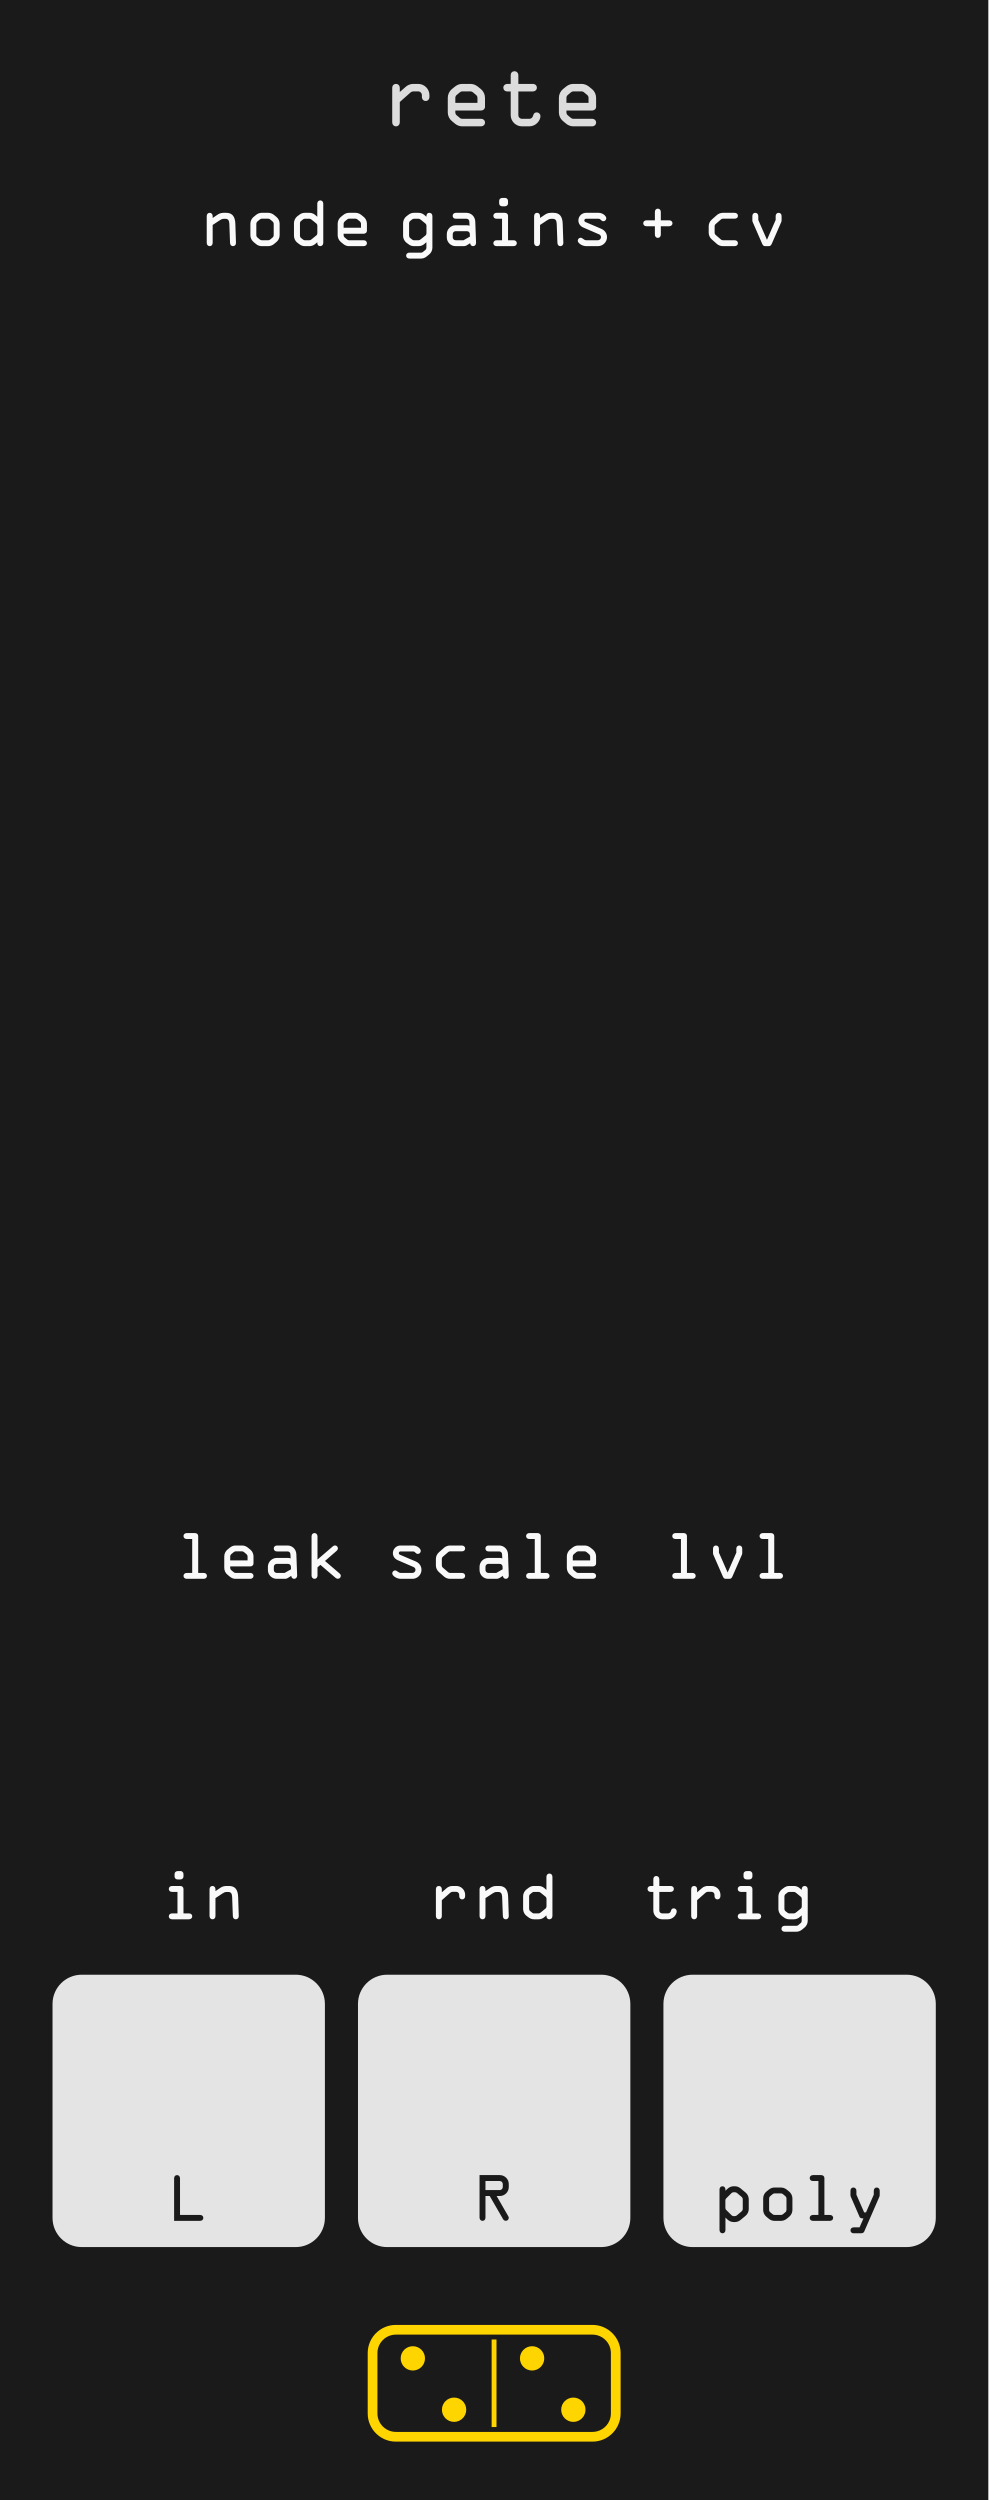
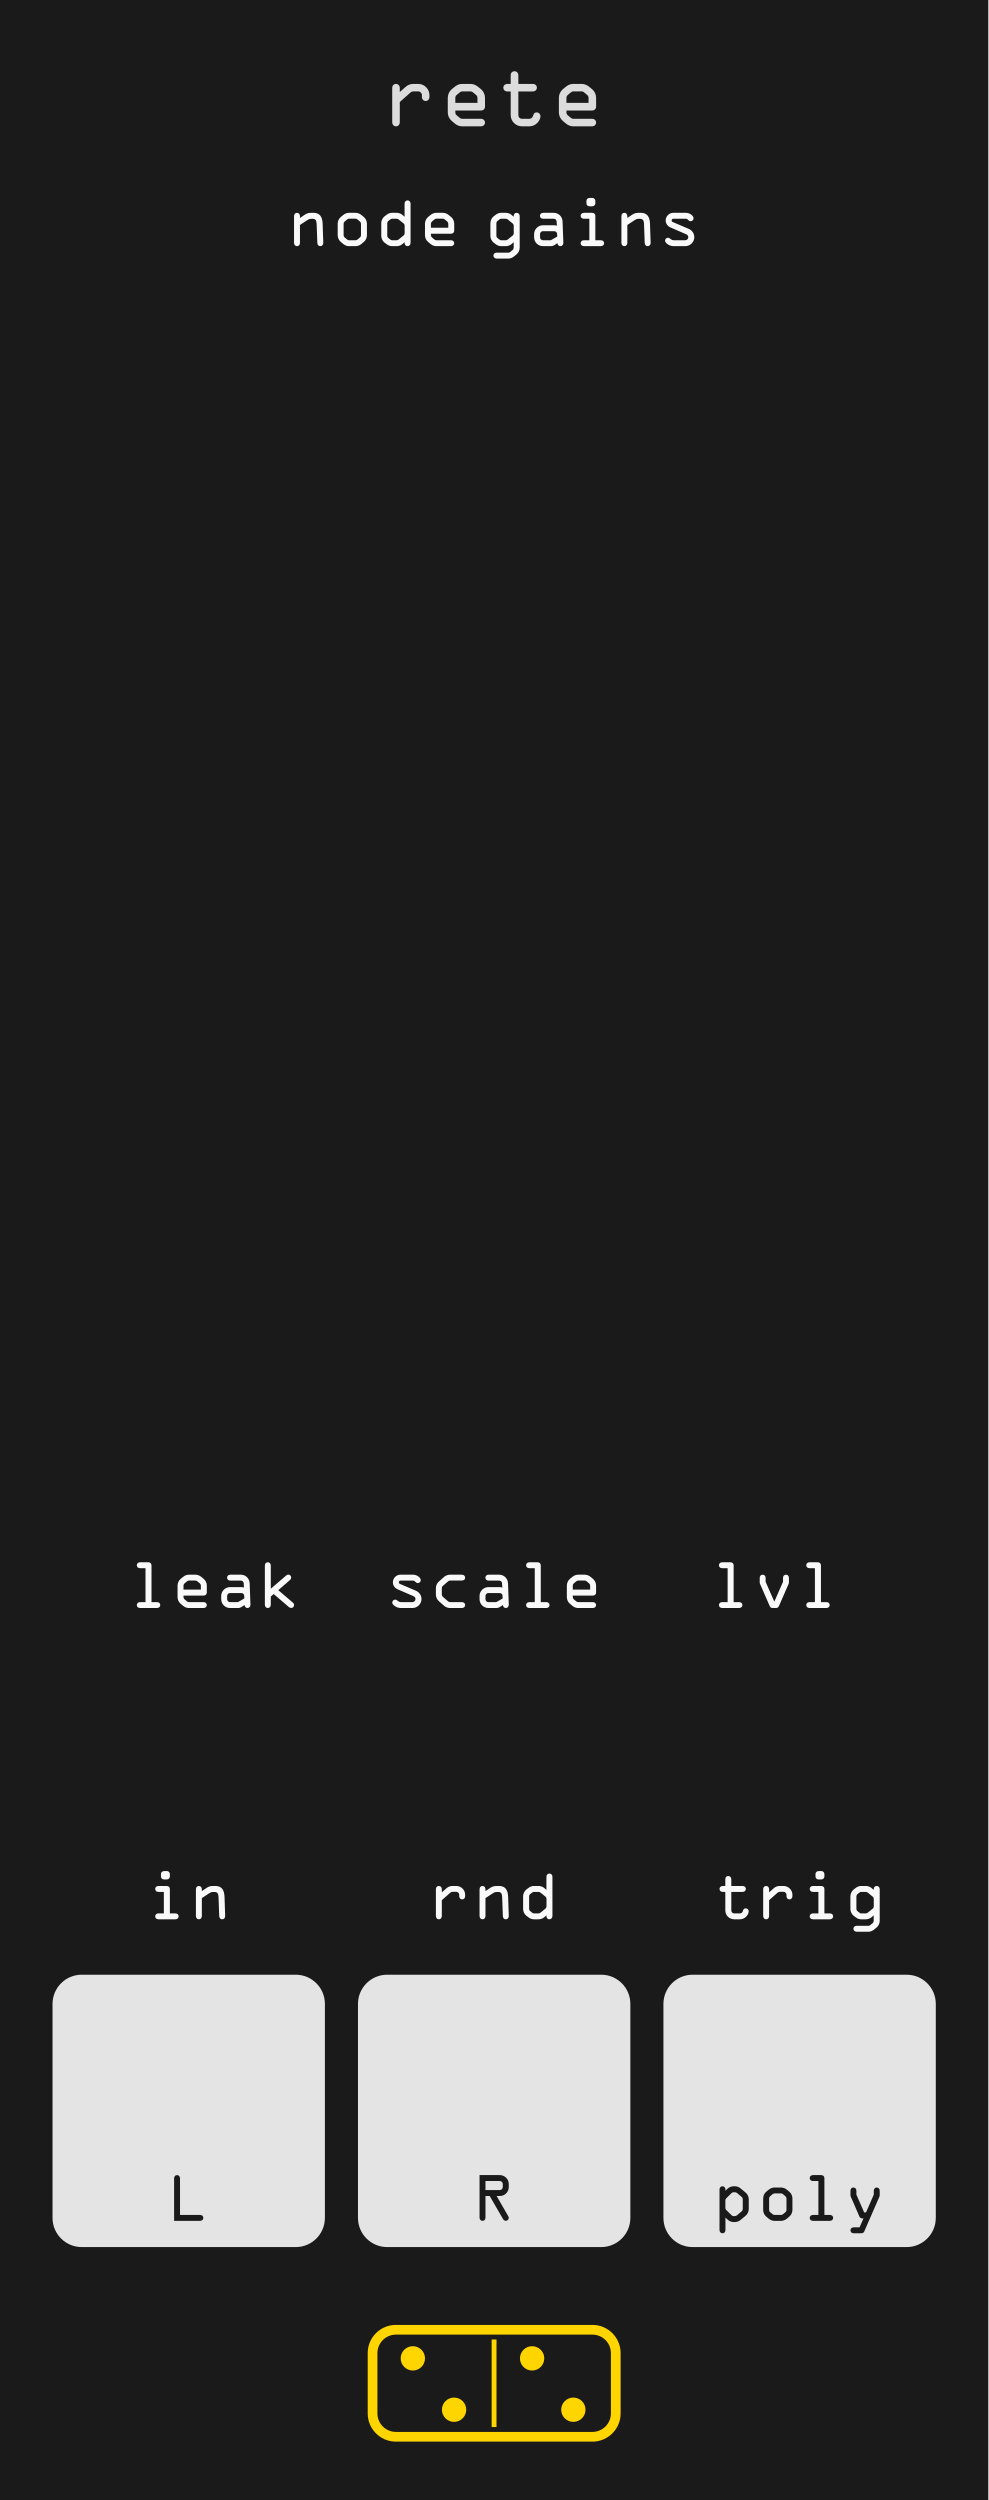
<svg xmlns="http://www.w3.org/2000/svg" width="50.8mm" height="128.5mm" viewBox="0 0 50.8 128.5">
  <rect width="50.8" height="128.5" fill="#1a1a1a" />
  <path d="M20.549 4.526C20.549 4.396 20.465 4.313 20.354 4.313C20.244 4.313 20.16 4.387 20.16 4.526V6.277C20.16 6.406 20.244 6.494 20.354 6.494C20.465 6.494 20.549 6.411 20.549 6.277V5.242L21.103 4.752C21.135 4.72 21.205 4.697 21.242 4.697H21.496C21.597 4.697 21.685 4.784 21.685 4.886V4.974C21.685 5.103 21.768 5.191 21.879 5.191C21.99 5.191 22.073 5.108 22.073 4.974V4.886C22.073 4.577 21.815 4.313 21.496 4.313H21.242C21.112 4.313 20.969 4.364 20.872 4.447L20.549 4.729Z M23.755 4.313C23.626 4.313 23.501 4.359 23.39 4.447L23.224 4.581C23.094 4.687 23.016 4.858 23.016 5.025V5.783C23.016 5.949 23.094 6.115 23.224 6.221L23.39 6.36C23.501 6.448 23.626 6.494 23.755 6.494H24.712C24.841 6.494 24.929 6.411 24.929 6.3C24.929 6.189 24.846 6.106 24.712 6.106H23.76C23.723 6.106 23.686 6.101 23.64 6.064L23.473 5.926C23.432 5.893 23.404 5.838 23.404 5.783V5.681H24.712C24.841 5.681 24.929 5.598 24.929 5.487V5.025C24.929 4.858 24.85 4.687 24.721 4.581L24.554 4.447C24.444 4.359 24.31 4.313 24.185 4.313ZM23.76 4.697H24.185C24.226 4.697 24.268 4.715 24.305 4.743L24.471 4.882C24.513 4.914 24.541 4.974 24.541 5.025V5.288H23.404V5.025C23.404 4.969 23.432 4.914 23.473 4.882L23.64 4.743C23.677 4.715 23.718 4.697 23.76 4.697Z M26.643 3.874C26.643 3.745 26.555 3.662 26.444 3.662C26.333 3.662 26.25 3.736 26.25 3.874V4.313H26.088C25.959 4.313 25.871 4.396 25.871 4.507C25.871 4.618 25.95 4.701 26.088 4.701H26.25V5.917C26.25 6.231 26.509 6.494 26.828 6.494H27.207C27.544 6.494 27.78 6.198 27.78 5.963C27.78 5.87 27.701 5.778 27.59 5.778C27.433 5.778 27.419 5.903 27.391 5.972C27.359 6.06 27.29 6.106 27.211 6.106H26.828C26.721 6.106 26.643 6.023 26.643 5.921V4.701H27.378C27.507 4.701 27.595 4.618 27.595 4.507C27.595 4.396 27.512 4.313 27.378 4.313H26.643Z M29.466 4.313C29.337 4.313 29.212 4.359 29.101 4.447L28.935 4.581C28.805 4.687 28.727 4.858 28.727 5.025V5.783C28.727 5.949 28.805 6.115 28.935 6.221L29.101 6.36C29.212 6.448 29.337 6.494 29.466 6.494H30.422C30.552 6.494 30.64 6.411 30.64 6.3C30.64 6.189 30.556 6.106 30.422 6.106H29.471C29.434 6.106 29.397 6.101 29.35 6.064L29.184 5.926C29.143 5.893 29.115 5.838 29.115 5.783V5.681H30.422C30.552 5.681 30.64 5.598 30.64 5.487V5.025C30.64 4.858 30.561 4.687 30.432 4.581L30.265 4.447C30.154 4.359 30.02 4.313 29.896 4.313ZM29.471 4.697H29.896C29.937 4.697 29.979 4.715 30.016 4.743L30.182 4.882C30.224 4.914 30.251 4.974 30.251 5.025V5.288H29.115V5.025C29.115 4.969 29.143 4.914 29.184 4.882L29.35 4.743C29.387 4.715 29.429 4.697 29.471 4.697Z" fill="#dcdcdc" />
  <rect x="2.70" y="101.50" width="14.0" height="14.0" rx="1.5" fill="#e4e4e4" />
  <rect x="18.40" y="101.50" width="14.0" height="14.0" rx="1.5" fill="#e4e4e4" />
  <rect x="34.10" y="101.50" width="14.0" height="14.0" rx="1.5" fill="#e4e4e4" />
-   <path d="M10.931 11.11C10.931 11.008 10.866 10.939 10.779 10.939C10.692 10.939 10.626 11.001 10.626 11.11V12.482C10.626 12.583 10.692 12.652 10.779 12.652C10.866 12.652 10.931 12.587 10.931 12.482V11.563L11.283 11.331C11.352 11.287 11.41 11.248 11.498 11.248H11.596C11.723 11.248 11.781 11.331 11.788 11.498L11.824 12.482C11.828 12.591 11.89 12.652 11.977 12.652C12.06 12.652 12.129 12.587 12.129 12.489V12.482L12.097 11.509C12.086 11.131 11.94 10.939 11.625 10.939H11.487C11.309 10.939 11.207 11.015 11.109 11.084L10.931 11.204Z M13.451 10.939C13.349 10.939 13.251 10.975 13.164 11.044L13.033 11.15C12.932 11.233 12.87 11.367 12.87 11.498V12.093C12.87 12.224 12.932 12.355 13.033 12.438L13.164 12.547C13.251 12.616 13.349 12.652 13.451 12.652H13.788C13.886 12.652 13.992 12.616 14.079 12.547L14.209 12.438C14.311 12.355 14.373 12.224 14.373 12.093V11.498C14.373 11.367 14.311 11.233 14.209 11.15L14.079 11.044C13.992 10.975 13.886 10.939 13.788 10.939ZM13.454 11.24H13.788C13.821 11.24 13.854 11.255 13.883 11.277L14.013 11.385C14.046 11.411 14.068 11.458 14.068 11.498V12.093C14.068 12.133 14.046 12.181 14.013 12.206L13.883 12.315C13.854 12.337 13.821 12.348 13.788 12.348H13.454C13.422 12.348 13.389 12.337 13.36 12.315L13.229 12.206C13.197 12.181 13.175 12.137 13.175 12.093V11.498C13.175 11.454 13.197 11.411 13.229 11.385L13.36 11.277C13.389 11.255 13.422 11.24 13.454 11.24Z M16.616 10.471C16.616 10.365 16.547 10.3 16.46 10.3C16.373 10.3 16.308 10.369 16.308 10.471V11.142L16.195 11.044C16.115 10.975 16.006 10.939 15.905 10.939H15.669C15.564 10.939 15.469 10.972 15.378 11.044L15.273 11.124C15.179 11.197 15.11 11.342 15.11 11.458V12.119C15.11 12.253 15.175 12.391 15.273 12.467L15.378 12.547C15.469 12.62 15.567 12.652 15.669 12.652H15.905C16.006 12.652 16.115 12.616 16.195 12.547L16.308 12.449V12.482C16.308 12.591 16.373 12.652 16.46 12.652C16.547 12.652 16.616 12.583 16.616 12.482ZM15.669 11.244H15.905C15.945 11.244 15.977 11.258 16.01 11.287L16.268 11.494C16.29 11.513 16.311 11.556 16.311 11.6V11.988C16.311 12.032 16.29 12.075 16.268 12.093L16.01 12.304C15.974 12.333 15.941 12.348 15.905 12.348H15.669C15.618 12.348 15.593 12.326 15.564 12.304L15.462 12.224C15.44 12.206 15.418 12.162 15.418 12.119V11.469C15.418 11.425 15.44 11.385 15.462 11.367L15.564 11.287C15.593 11.266 15.618 11.244 15.669 11.244Z M17.938 10.939C17.836 10.939 17.738 10.975 17.651 11.044L17.52 11.15C17.419 11.233 17.357 11.367 17.357 11.498V12.093C17.357 12.224 17.419 12.355 17.52 12.438L17.651 12.547C17.738 12.616 17.836 12.652 17.938 12.652H18.689C18.791 12.652 18.86 12.587 18.86 12.5C18.86 12.413 18.795 12.348 18.689 12.348H17.941C17.912 12.348 17.883 12.344 17.847 12.315L17.716 12.206C17.684 12.181 17.662 12.137 17.662 12.093V12.014H18.689C18.791 12.014 18.86 11.948 18.86 11.861V11.498C18.86 11.367 18.798 11.233 18.697 11.15L18.566 11.044C18.479 10.975 18.373 10.939 18.275 10.939ZM17.941 11.24H18.275C18.308 11.24 18.341 11.255 18.37 11.277L18.5 11.385C18.533 11.411 18.555 11.458 18.555 11.498V11.705H17.662V11.498C17.662 11.454 17.684 11.411 17.716 11.385L17.847 11.277C17.876 11.255 17.909 11.24 17.941 11.24Z M21.92 11.992C21.92 12.035 21.899 12.079 21.877 12.097L21.619 12.304C21.586 12.333 21.554 12.348 21.514 12.348H21.278C21.227 12.348 21.205 12.329 21.172 12.304L21.071 12.224C21.049 12.206 21.027 12.162 21.027 12.122V11.473C21.027 11.429 21.049 11.385 21.071 11.367L21.172 11.287C21.201 11.262 21.231 11.244 21.278 11.244H21.514C21.546 11.244 21.583 11.258 21.619 11.287L21.877 11.498C21.899 11.516 21.92 11.56 21.92 11.603ZM21.917 11.106V11.142L21.804 11.044C21.724 10.975 21.615 10.939 21.514 10.939H21.278C21.172 10.939 21.078 10.972 20.987 11.044L20.882 11.124C20.791 11.197 20.719 11.335 20.719 11.469V12.133C20.719 12.25 20.788 12.395 20.882 12.467L20.987 12.547C21.078 12.62 21.172 12.652 21.278 12.652H21.514C21.615 12.652 21.724 12.616 21.804 12.547L21.917 12.449V12.732C21.917 12.776 21.899 12.819 21.866 12.845L21.735 12.954C21.699 12.983 21.67 12.986 21.637 12.986H21.045C20.94 12.986 20.875 13.052 20.875 13.139C20.875 13.226 20.944 13.291 21.045 13.291H21.641C21.742 13.291 21.84 13.255 21.928 13.186L22.062 13.077C22.164 12.994 22.225 12.863 22.225 12.732V11.106C22.225 11.004 22.156 10.939 22.069 10.939C21.982 10.939 21.917 11.001 21.917 11.106Z M23.434 10.939C23.333 10.939 23.267 11.004 23.267 11.091C23.267 11.179 23.325 11.244 23.434 11.244H23.975C24.059 11.244 24.12 11.302 24.124 11.389L24.135 11.603C24.091 11.585 24.048 11.578 24 11.578H23.42C23.176 11.578 22.966 11.781 22.966 12.032V12.202C22.966 12.449 23.169 12.652 23.42 12.652H23.852C23.899 12.652 23.957 12.631 23.986 12.613L24.164 12.5C24.178 12.598 24.236 12.652 24.32 12.652C24.4 12.652 24.469 12.583 24.469 12.485V12.478L24.429 11.389C24.418 11.117 24.207 10.939 23.975 10.939ZM23.416 11.883H24C24.08 11.883 24.149 11.945 24.149 12.028L24.153 12.162L23.826 12.348H23.42C23.336 12.348 23.271 12.279 23.271 12.202V12.032C23.271 11.948 23.343 11.883 23.416 11.883Z M25.827 10.173C25.721 10.173 25.656 10.238 25.656 10.325V10.452C25.656 10.54 25.718 10.605 25.827 10.605H25.943C26.044 10.605 26.113 10.54 26.113 10.452V10.325C26.113 10.238 26.037 10.173 25.975 10.173ZM25.529 10.939C25.427 10.939 25.358 11.004 25.358 11.091C25.358 11.179 25.42 11.244 25.529 11.244H25.805V12.348H25.529C25.427 12.348 25.358 12.413 25.358 12.5C25.358 12.587 25.424 12.652 25.529 12.652H26.393C26.495 12.652 26.564 12.587 26.564 12.5C26.564 12.413 26.498 12.348 26.393 12.348H26.113V11.091C26.113 11.004 26.048 10.939 25.943 10.939Z M27.758 11.11C27.758 11.008 27.693 10.939 27.605 10.939C27.518 10.939 27.453 11.001 27.453 11.11V12.482C27.453 12.583 27.518 12.652 27.605 12.652C27.693 12.652 27.758 12.587 27.758 12.482V11.563L28.11 11.331C28.179 11.287 28.237 11.248 28.324 11.248H28.422C28.549 11.248 28.607 11.331 28.615 11.498L28.651 12.482C28.655 12.591 28.716 12.652 28.803 12.652C28.887 12.652 28.956 12.587 28.956 12.489V12.482L28.923 11.509C28.912 11.131 28.767 10.939 28.451 10.939H28.313C28.135 10.939 28.034 11.015 27.936 11.084L27.758 11.204Z M30.121 10.939C29.903 10.939 29.729 11.117 29.729 11.331C29.729 11.487 29.824 11.625 29.972 11.69L30.793 12.046C30.855 12.072 30.891 12.13 30.891 12.191C30.891 12.279 30.815 12.348 30.735 12.348H30.136C30.001 12.348 29.951 12.22 29.845 12.22C29.762 12.22 29.697 12.293 29.697 12.373C29.697 12.489 29.911 12.652 30.136 12.652H30.735C30.982 12.652 31.2 12.449 31.2 12.191C31.2 12.003 31.087 11.839 30.913 11.763L30.089 11.411C30.052 11.396 30.034 11.36 30.034 11.338C30.034 11.277 30.074 11.244 30.121 11.244H30.764C30.884 11.244 30.895 11.371 31.011 11.371C31.091 11.371 31.163 11.306 31.163 11.218C31.163 11.102 30.982 10.939 30.767 10.939Z M33.661 12.057C33.661 12.159 33.726 12.228 33.813 12.228C33.9 12.228 33.966 12.162 33.966 12.057V11.629H34.394C34.496 11.629 34.565 11.563 34.565 11.476C34.565 11.389 34.5 11.324 34.394 11.324H33.966V10.895C33.966 10.794 33.9 10.725 33.813 10.725C33.726 10.725 33.661 10.786 33.661 10.895V11.324H33.233C33.131 11.324 33.062 11.389 33.062 11.476C33.062 11.563 33.124 11.629 33.233 11.629H33.661Z M37.153 10.939C37.048 10.939 36.932 10.983 36.859 11.044L36.587 11.284C36.482 11.378 36.427 11.502 36.427 11.629V11.963C36.427 12.09 36.482 12.213 36.587 12.308L36.859 12.547C36.932 12.609 37.048 12.652 37.153 12.652H37.76C37.861 12.652 37.93 12.587 37.93 12.5C37.93 12.413 37.865 12.348 37.76 12.348H37.153C37.106 12.348 37.081 12.329 37.048 12.304L36.776 12.068C36.75 12.046 36.732 12.003 36.732 11.963V11.625C36.732 11.585 36.75 11.545 36.776 11.523L37.048 11.287C37.081 11.258 37.113 11.24 37.153 11.24H37.76C37.872 11.24 37.93 11.179 37.93 11.091C37.93 11.004 37.861 10.939 37.76 10.939Z M38.976 11.106C38.976 11.004 38.91 10.939 38.823 10.939C38.736 10.939 38.671 10.997 38.671 11.106V11.331C38.671 11.378 38.682 11.4 38.693 11.422L39.172 12.522C39.208 12.602 39.241 12.652 39.328 12.652H39.517C39.6 12.652 39.636 12.602 39.673 12.522L40.152 11.422C40.163 11.4 40.174 11.375 40.174 11.331V11.106C40.174 11.001 40.108 10.939 40.021 10.939C39.934 10.939 39.869 11.004 39.869 11.106V11.306L39.422 12.326L38.976 11.306Z" fill="#f9f9f9" />
-   <path d="M9.603 78.8C9.501 78.8 9.432 78.865 9.432 78.952C9.432 79.04 9.494 79.105 9.603 79.105H9.879V80.848H9.603C9.501 80.848 9.432 80.913 9.432 81.0C9.432 81.087 9.497 81.152 9.603 81.152H10.467C10.568 81.152 10.637 81.087 10.637 81.0C10.637 80.913 10.572 80.848 10.467 80.848H10.187V78.952C10.187 78.865 10.122 78.8 10.017 78.8Z M12.108 79.439C12.006 79.439 11.908 79.475 11.821 79.544L11.69 79.65C11.588 79.733 11.527 79.867 11.527 79.998V80.593C11.527 80.724 11.588 80.855 11.69 80.938L11.821 81.047C11.908 81.116 12.006 81.152 12.108 81.152H12.859C12.961 81.152 13.03 81.087 13.03 81.0C13.03 80.913 12.964 80.848 12.859 80.848H12.111C12.082 80.848 12.053 80.844 12.017 80.815L11.886 80.706C11.853 80.681 11.832 80.637 11.832 80.593V80.514H12.859C12.961 80.514 13.03 80.448 13.03 80.361V79.998C13.03 79.867 12.968 79.733 12.866 79.65L12.736 79.544C12.649 79.475 12.543 79.439 12.445 79.439ZM12.111 79.74H12.445C12.478 79.74 12.511 79.755 12.54 79.777L12.67 79.885C12.703 79.911 12.725 79.958 12.725 79.998V80.205H11.832V79.998C11.832 79.954 11.853 79.911 11.886 79.885L12.017 79.777C12.046 79.755 12.079 79.74 12.111 79.74Z M14.239 79.439C14.137 79.439 14.072 79.504 14.072 79.591C14.072 79.679 14.13 79.744 14.239 79.744H14.78C14.863 79.744 14.925 79.802 14.928 79.889L14.939 80.103C14.896 80.085 14.852 80.078 14.805 80.078H14.224C13.981 80.078 13.77 80.281 13.77 80.532V80.702C13.77 80.949 13.974 81.152 14.224 81.152H14.656C14.703 81.152 14.761 81.131 14.79 81.113L14.968 81.0C14.983 81.098 15.041 81.152 15.124 81.152C15.204 81.152 15.273 81.083 15.273 80.985V80.978L15.233 79.889C15.222 79.617 15.012 79.439 14.78 79.439ZM14.22 80.383H14.805C14.885 80.383 14.954 80.445 14.954 80.528L14.957 80.662L14.631 80.848H14.224C14.141 80.848 14.075 80.779 14.075 80.702V80.532C14.075 80.448 14.148 80.383 14.22 80.383Z M16.319 78.971C16.319 78.869 16.253 78.8 16.166 78.8C16.079 78.8 16.014 78.862 16.014 78.971V80.982C16.014 81.083 16.079 81.152 16.166 81.152C16.253 81.152 16.319 81.087 16.319 80.982V80.561L16.468 80.434L17.252 81.105C17.288 81.134 17.328 81.149 17.368 81.149C17.451 81.149 17.517 81.083 17.517 80.996C17.517 80.949 17.495 80.909 17.451 80.873L16.704 80.234L17.306 79.711C17.346 79.675 17.368 79.631 17.368 79.584C17.368 79.504 17.303 79.435 17.219 79.435C17.176 79.435 17.143 79.453 17.107 79.483L16.319 80.161Z" fill="#f9f9f9" />
-   <path d="M20.586 79.439C20.368 79.439 20.194 79.617 20.194 79.831C20.194 79.987 20.288 80.125 20.437 80.19L21.258 80.546C21.319 80.572 21.356 80.63 21.356 80.691C21.356 80.779 21.28 80.848 21.2 80.848H20.601C20.466 80.848 20.416 80.72 20.31 80.72C20.227 80.72 20.161 80.793 20.161 80.873C20.161 80.989 20.376 81.152 20.601 81.152H21.2C21.447 81.152 21.664 80.949 21.664 80.691C21.664 80.503 21.552 80.339 21.378 80.263L20.553 79.911C20.517 79.896 20.499 79.86 20.499 79.838C20.499 79.777 20.539 79.744 20.586 79.744H21.229C21.349 79.744 21.359 79.871 21.476 79.871C21.555 79.871 21.628 79.806 21.628 79.718C21.628 79.602 21.447 79.439 21.232 79.439Z M23.131 79.439C23.026 79.439 22.91 79.483 22.837 79.544L22.565 79.784C22.459 79.878 22.405 80.002 22.405 80.129V80.463C22.405 80.59 22.459 80.713 22.565 80.808L22.837 81.047C22.91 81.109 23.026 81.152 23.131 81.152H23.737C23.839 81.152 23.908 81.087 23.908 81.0C23.908 80.913 23.843 80.848 23.737 80.848H23.131C23.084 80.848 23.058 80.829 23.026 80.804L22.753 80.568C22.728 80.546 22.71 80.503 22.71 80.463V80.125C22.71 80.085 22.728 80.045 22.753 80.023L23.026 79.787C23.058 79.758 23.091 79.74 23.131 79.74H23.737C23.85 79.74 23.908 79.679 23.908 79.591C23.908 79.504 23.839 79.439 23.737 79.439Z M25.117 79.439C25.015 79.439 24.95 79.504 24.95 79.591C24.95 79.679 25.008 79.744 25.117 79.744H25.658C25.741 79.744 25.803 79.802 25.807 79.889L25.817 80.103C25.774 80.085 25.73 80.078 25.683 80.078H25.102C24.859 80.078 24.649 80.281 24.649 80.532V80.702C24.649 80.949 24.852 81.152 25.102 81.152H25.534C25.582 81.152 25.64 81.131 25.669 81.113L25.847 81.0C25.861 81.098 25.919 81.152 26.003 81.152C26.083 81.152 26.151 81.083 26.151 80.985V80.978L26.112 79.889C26.101 79.617 25.89 79.439 25.658 79.439ZM25.099 80.383H25.683C25.763 80.383 25.832 80.445 25.832 80.528L25.836 80.662L25.509 80.848H25.102C25.019 80.848 24.953 80.779 24.953 80.702V80.532C24.953 80.448 25.026 80.383 25.099 80.383Z M27.212 78.8C27.11 78.8 27.041 78.865 27.041 78.952C27.041 79.04 27.103 79.105 27.212 79.105H27.487V80.848H27.212C27.11 80.848 27.041 80.913 27.041 81.0C27.041 81.087 27.106 81.152 27.212 81.152H28.076C28.177 81.152 28.246 81.087 28.246 81.0C28.246 80.913 28.181 80.848 28.076 80.848H27.796V78.952C27.796 78.865 27.731 78.8 27.625 78.8Z M29.717 79.439C29.615 79.439 29.517 79.475 29.43 79.544L29.299 79.65C29.197 79.733 29.136 79.867 29.136 79.998V80.593C29.136 80.724 29.197 80.855 29.299 80.938L29.43 81.047C29.517 81.116 29.615 81.152 29.717 81.152H30.468C30.57 81.152 30.639 81.087 30.639 81.0C30.639 80.913 30.573 80.848 30.468 80.848H29.72C29.691 80.848 29.662 80.844 29.626 80.815L29.495 80.706C29.462 80.681 29.441 80.637 29.441 80.593V80.514H30.468C30.57 80.514 30.639 80.448 30.639 80.361V79.998C30.639 79.867 30.577 79.733 30.475 79.65L30.345 79.544C30.257 79.475 30.152 79.439 30.054 79.439ZM29.72 79.74H30.054C30.087 79.74 30.119 79.755 30.149 79.777L30.279 79.885C30.312 79.911 30.334 79.958 30.334 79.998V80.205H29.441V79.998C29.441 79.954 29.462 79.911 29.495 79.885L29.626 79.777C29.655 79.755 29.687 79.74 29.72 79.74Z" fill="#f9f9f9" />
-   <path d="M34.724 78.8C34.623 78.8 34.554 78.865 34.554 78.952C34.554 79.04 34.616 79.105 34.724 79.105H35V80.848H34.724C34.623 80.848 34.554 80.913 34.554 81.0C34.554 81.087 34.619 81.152 34.724 81.152H35.588C35.69 81.152 35.759 81.087 35.759 81.0C35.759 80.913 35.694 80.848 35.588 80.848H35.309V78.952C35.309 78.865 35.244 78.8 35.138 78.8Z M36.953 79.606C36.953 79.504 36.888 79.439 36.801 79.439C36.714 79.439 36.649 79.497 36.649 79.606V79.831C36.649 79.878 36.659 79.9 36.67 79.922L37.15 81.022C37.186 81.102 37.218 81.152 37.306 81.152H37.494C37.578 81.152 37.614 81.102 37.65 81.022L38.13 79.922C38.141 79.9 38.151 79.875 38.151 79.831V79.606C38.151 79.501 38.086 79.439 37.999 79.439C37.912 79.439 37.847 79.504 37.847 79.606V79.806L37.4 80.826L36.953 79.806Z M39.212 78.8C39.11 78.8 39.041 78.865 39.041 78.952C39.041 79.04 39.103 79.105 39.212 79.105H39.487V80.848H39.212C39.11 80.848 39.041 80.913 39.041 81.0C39.041 81.087 39.106 81.152 39.212 81.152H40.076C40.177 81.152 40.246 81.087 40.246 81.0C40.246 80.913 40.181 80.848 40.076 80.848H39.796V78.952C39.796 78.865 39.731 78.8 39.625 78.8Z" fill="#f9f9f9" />
-   <path d="M9.144 96.173C9.039 96.173 8.973 96.238 8.973 96.325V96.452C8.973 96.54 9.035 96.605 9.144 96.605H9.26C9.362 96.605 9.431 96.54 9.431 96.452V96.325C9.431 96.238 9.354 96.173 9.293 96.173ZM8.846 96.939C8.745 96.939 8.676 97.004 8.676 97.091C8.676 97.179 8.737 97.244 8.846 97.244H9.122V98.348H8.846C8.745 98.348 8.676 98.413 8.676 98.5C8.676 98.587 8.741 98.652 8.846 98.652H9.71C9.812 98.652 9.881 98.587 9.881 98.5C9.881 98.413 9.816 98.348 9.71 98.348H9.431V97.091C9.431 97.004 9.365 96.939 9.26 96.939Z M11.075 97.11C11.075 97.008 11.01 96.939 10.923 96.939C10.836 96.939 10.77 97.001 10.77 97.11V98.482C10.77 98.583 10.836 98.652 10.923 98.652C11.01 98.652 11.075 98.587 11.075 98.482V97.563L11.427 97.331C11.496 97.287 11.554 97.248 11.642 97.248H11.74C11.867 97.248 11.925 97.331 11.932 97.498L11.968 98.482C11.972 98.591 12.034 98.652 12.121 98.652C12.204 98.652 12.273 98.587 12.273 98.489V98.482L12.241 97.509C12.23 97.131 12.084 96.939 11.769 96.939H11.631C11.453 96.939 11.351 97.015 11.253 97.084L11.075 97.204Z" fill="#f9f9f9" />
+   <path d="M15.418 11.11C15.418 11.008 15.353 10.939 15.266 10.939C15.179 10.939 15.113 11.001 15.113 11.11V12.482C15.113 12.583 15.179 12.652 15.266 12.652C15.353 12.652 15.418 12.587 15.418 12.482V11.563L15.77 11.331C15.839 11.287 15.898 11.248 15.985 11.248H16.083C16.21 11.248 16.268 11.331 16.275 11.498L16.311 12.482C16.315 12.591 16.377 12.652 16.464 12.652C16.547 12.652 16.616 12.587 16.616 12.489V12.482L16.584 11.509C16.573 11.131 16.428 10.939 16.112 10.939H15.974C15.796 10.939 15.694 11.015 15.596 11.084L15.418 11.204Z M17.938 10.939C17.836 10.939 17.738 10.975 17.651 11.044L17.52 11.15C17.419 11.233 17.357 11.367 17.357 11.498V12.093C17.357 12.224 17.419 12.355 17.52 12.438L17.651 12.547C17.738 12.616 17.836 12.652 17.938 12.652H18.275C18.373 12.652 18.479 12.616 18.566 12.547L18.697 12.438C18.798 12.355 18.86 12.224 18.86 12.093V11.498C18.86 11.367 18.798 11.233 18.697 11.15L18.566 11.044C18.479 10.975 18.373 10.939 18.275 10.939ZM17.941 11.24H18.275C18.308 11.24 18.341 11.255 18.37 11.277L18.5 11.385C18.533 11.411 18.555 11.458 18.555 11.498V12.093C18.555 12.133 18.533 12.181 18.5 12.206L18.37 12.315C18.341 12.337 18.308 12.348 18.275 12.348H17.941C17.909 12.348 17.876 12.337 17.847 12.315L17.716 12.206C17.684 12.181 17.662 12.137 17.662 12.093V11.498C17.662 11.454 17.684 11.411 17.716 11.385L17.847 11.277C17.876 11.255 17.909 11.24 17.941 11.24Z M21.103 10.471C21.103 10.365 21.034 10.3 20.947 10.3C20.86 10.3 20.795 10.369 20.795 10.471V11.142L20.682 11.044C20.602 10.975 20.494 10.939 20.392 10.939H20.156C20.051 10.939 19.956 10.972 19.866 11.044L19.76 11.124C19.666 11.197 19.597 11.342 19.597 11.458V12.119C19.597 12.253 19.662 12.391 19.76 12.467L19.866 12.547C19.956 12.62 20.054 12.652 20.156 12.652H20.392C20.494 12.652 20.602 12.616 20.682 12.547L20.795 12.449V12.482C20.795 12.591 20.86 12.652 20.947 12.652C21.034 12.652 21.103 12.583 21.103 12.482ZM20.156 11.244H20.392C20.432 11.244 20.465 11.258 20.497 11.287L20.755 11.494C20.777 11.513 20.799 11.556 20.799 11.6V11.988C20.799 12.032 20.777 12.075 20.755 12.093L20.497 12.304C20.461 12.333 20.428 12.348 20.392 12.348H20.156C20.105 12.348 20.08 12.326 20.051 12.304L19.949 12.224C19.927 12.206 19.905 12.162 19.905 12.119V11.469C19.905 11.425 19.927 11.385 19.949 11.367L20.051 11.287C20.08 11.266 20.105 11.244 20.156 11.244Z M22.425 10.939C22.323 10.939 22.225 10.975 22.138 11.044L22.007 11.15C21.906 11.233 21.844 11.367 21.844 11.498V12.093C21.844 12.224 21.906 12.355 22.007 12.438L22.138 12.547C22.225 12.616 22.323 12.652 22.425 12.652H23.176C23.278 12.652 23.347 12.587 23.347 12.5C23.347 12.413 23.282 12.348 23.176 12.348H22.429C22.4 12.348 22.37 12.344 22.334 12.315L22.203 12.206C22.171 12.181 22.149 12.137 22.149 12.093V12.014H23.176C23.278 12.014 23.347 11.948 23.347 11.861V11.498C23.347 11.367 23.285 11.233 23.184 11.15L23.053 11.044C22.966 10.975 22.861 10.939 22.763 10.939ZM22.429 11.24H22.763C22.795 11.24 22.828 11.255 22.857 11.277L22.988 11.385C23.02 11.411 23.042 11.458 23.042 11.498V11.705H22.149V11.498C22.149 11.454 22.171 11.411 22.203 11.385L22.334 11.277C22.363 11.255 22.396 11.24 22.429 11.24Z M26.407 11.992C26.407 12.035 26.386 12.079 26.364 12.097L26.106 12.304C26.073 12.333 26.041 12.348 26.001 12.348H25.765C25.714 12.348 25.692 12.329 25.66 12.304L25.558 12.224C25.536 12.206 25.514 12.162 25.514 12.122V11.473C25.514 11.429 25.536 11.385 25.558 11.367L25.66 11.287C25.689 11.262 25.718 11.244 25.765 11.244H26.001C26.033 11.244 26.07 11.258 26.106 11.287L26.364 11.498C26.386 11.516 26.407 11.56 26.407 11.603ZM26.404 11.106V11.142L26.291 11.044C26.211 10.975 26.102 10.939 26.001 10.939H25.765C25.66 10.939 25.565 10.972 25.474 11.044L25.369 11.124C25.278 11.197 25.206 11.335 25.206 11.469V12.133C25.206 12.25 25.275 12.395 25.369 12.467L25.474 12.547C25.565 12.62 25.66 12.652 25.765 12.652H26.001C26.102 12.652 26.211 12.616 26.291 12.547L26.404 12.449V12.732C26.404 12.776 26.386 12.819 26.353 12.845L26.222 12.954C26.186 12.983 26.157 12.986 26.124 12.986H25.533C25.427 12.986 25.362 13.052 25.362 13.139C25.362 13.226 25.431 13.291 25.533 13.291H26.128C26.23 13.291 26.328 13.255 26.415 13.186L26.549 13.077C26.651 12.994 26.712 12.863 26.712 12.732V11.106C26.712 11.004 26.643 10.939 26.556 10.939C26.469 10.939 26.404 11.001 26.404 11.106Z M27.921 10.939C27.82 10.939 27.754 11.004 27.754 11.091C27.754 11.179 27.812 11.244 27.921 11.244H28.462C28.546 11.244 28.607 11.302 28.611 11.389L28.622 11.603C28.578 11.585 28.535 11.578 28.488 11.578H27.907C27.664 11.578 27.453 11.781 27.453 12.032V12.202C27.453 12.449 27.656 12.652 27.907 12.652H28.339C28.386 12.652 28.444 12.631 28.473 12.613L28.651 12.5C28.666 12.598 28.724 12.652 28.807 12.652C28.887 12.652 28.956 12.583 28.956 12.485V12.478L28.916 11.389C28.905 11.117 28.695 10.939 28.462 10.939ZM27.903 11.883H28.488C28.567 11.883 28.636 11.945 28.636 12.028L28.64 12.162L28.313 12.348H27.907C27.823 12.348 27.758 12.279 27.758 12.202V12.032C27.758 11.948 27.831 11.883 27.903 11.883Z M30.314 10.173C30.208 10.173 30.143 10.238 30.143 10.325V10.452C30.143 10.54 30.205 10.605 30.314 10.605H30.43C30.532 10.605 30.6 10.54 30.6 10.452V10.325C30.6 10.238 30.524 10.173 30.463 10.173ZM30.016 10.939C29.914 10.939 29.845 11.004 29.845 11.091C29.845 11.179 29.907 11.244 30.016 11.244H30.292V12.348H30.016C29.914 12.348 29.845 12.413 29.845 12.5C29.845 12.587 29.911 12.652 30.016 12.652H30.88C30.982 12.652 31.051 12.587 31.051 12.5C31.051 12.413 30.985 12.348 30.88 12.348H30.6V11.091C30.6 11.004 30.535 10.939 30.43 10.939Z M32.245 11.11C32.245 11.008 32.18 10.939 32.093 10.939C32.005 10.939 31.94 11.001 31.94 11.11V12.482C31.94 12.583 32.005 12.652 32.093 12.652C32.18 12.652 32.245 12.587 32.245 12.482V11.563L32.597 11.331C32.666 11.287 32.724 11.248 32.811 11.248H32.909C33.036 11.248 33.095 11.331 33.102 11.498L33.138 12.482C33.142 12.591 33.203 12.652 33.291 12.652C33.374 12.652 33.443 12.587 33.443 12.489V12.482L33.41 11.509C33.4 11.131 33.254 10.939 32.938 10.939H32.8C32.623 10.939 32.521 11.015 32.423 11.084L32.245 11.204Z M34.608 10.939C34.391 10.939 34.216 11.117 34.216 11.331C34.216 11.487 34.311 11.625 34.46 11.69L35.28 12.046C35.342 12.072 35.378 12.13 35.378 12.191C35.378 12.279 35.302 12.348 35.222 12.348H34.623C34.489 12.348 34.438 12.22 34.333 12.22C34.249 12.22 34.184 12.293 34.184 12.373C34.184 12.489 34.398 12.652 34.623 12.652H35.222C35.469 12.652 35.687 12.449 35.687 12.191C35.687 12.003 35.574 11.839 35.4 11.763L34.576 11.411C34.539 11.396 34.521 11.36 34.521 11.338C34.521 11.277 34.561 11.244 34.608 11.244H35.251C35.371 11.244 35.382 11.371 35.498 11.371C35.578 11.371 35.65 11.306 35.65 11.218C35.65 11.102 35.469 10.939 35.255 10.939Z" fill="#f9f9f9" />
+   <path d="M7.203 80.3C7.101 80.3 7.032 80.365 7.032 80.452C7.032 80.54 7.094 80.605 7.203 80.605H7.479V82.348H7.203C7.101 82.348 7.032 82.413 7.032 82.5C7.032 82.587 7.097 82.652 7.203 82.652H8.067C8.168 82.652 8.237 82.587 8.237 82.5C8.237 82.413 8.172 82.348 8.067 82.348H7.787V80.452C7.787 80.365 7.722 80.3 7.617 80.3Z M9.708 80.939C9.606 80.939 9.508 80.975 9.421 81.044L9.29 81.15C9.188 81.233 9.127 81.367 9.127 81.498V82.093C9.127 82.224 9.188 82.355 9.29 82.438L9.421 82.547C9.508 82.616 9.606 82.652 9.708 82.652H10.459C10.561 82.652 10.63 82.587 10.63 82.5C10.63 82.413 10.564 82.348 10.459 82.348H9.711C9.682 82.348 9.653 82.344 9.617 82.315L9.486 82.206C9.453 82.181 9.432 82.137 9.432 82.093V82.014H10.459C10.561 82.014 10.63 81.948 10.63 81.861V81.498C10.63 81.367 10.568 81.233 10.466 81.15L10.336 81.044C10.249 80.975 10.143 80.939 10.045 80.939ZM9.711 81.24H10.045C10.078 81.24 10.111 81.255 10.14 81.277L10.27 81.385C10.303 81.411 10.325 81.458 10.325 81.498V81.705H9.432V81.498C9.432 81.454 9.453 81.411 9.486 81.385L9.617 81.277C9.646 81.255 9.679 81.24 9.711 81.24Z M11.839 80.939C11.737 80.939 11.672 81.004 11.672 81.091C11.672 81.179 11.73 81.244 11.839 81.244H12.38C12.463 81.244 12.525 81.302 12.528 81.389L12.539 81.603C12.496 81.585 12.452 81.578 12.405 81.578H11.824C11.581 81.578 11.37 81.781 11.37 82.032V82.202C11.37 82.449 11.574 82.652 11.824 82.652H12.256C12.303 82.652 12.361 82.631 12.39 82.613L12.568 82.5C12.583 82.598 12.641 82.652 12.724 82.652C12.804 82.652 12.873 82.583 12.873 82.485V82.478L12.833 81.389C12.822 81.117 12.612 80.939 12.38 80.939ZM11.82 81.883H12.405C12.485 81.883 12.554 81.945 12.554 82.028L12.557 82.162L12.231 82.348H11.824C11.741 82.348 11.675 82.279 11.675 82.202V82.032C11.675 81.948 11.748 81.883 11.82 81.883Z M13.919 80.471C13.919 80.369 13.853 80.3 13.766 80.3C13.679 80.3 13.614 80.362 13.614 80.471V82.482C13.614 82.583 13.679 82.652 13.766 82.652C13.853 82.652 13.919 82.587 13.919 82.482V82.061L14.068 81.934L14.852 82.605C14.888 82.634 14.928 82.649 14.968 82.649C15.051 82.649 15.117 82.583 15.117 82.496C15.117 82.449 15.095 82.409 15.051 82.373L14.304 81.734L14.906 81.211C14.946 81.175 14.968 81.131 14.968 81.084C14.968 81.004 14.903 80.935 14.819 80.935C14.776 80.935 14.743 80.953 14.707 80.983L13.919 81.661Z" fill="#f9f9f9" />
+   <path d="M20.586 80.939C20.368 80.939 20.194 81.117 20.194 81.331C20.194 81.487 20.288 81.625 20.437 81.69L21.258 82.046C21.319 82.072 21.356 82.13 21.356 82.191C21.356 82.279 21.28 82.348 21.2 82.348H20.601C20.466 82.348 20.416 82.22 20.31 82.22C20.227 82.22 20.161 82.293 20.161 82.373C20.161 82.489 20.376 82.652 20.601 82.652H21.2C21.447 82.652 21.664 82.449 21.664 82.191C21.664 82.003 21.552 81.839 21.378 81.763L20.553 81.411C20.517 81.396 20.499 81.36 20.499 81.338C20.499 81.277 20.539 81.244 20.586 81.244H21.229C21.349 81.244 21.359 81.371 21.476 81.371C21.555 81.371 21.628 81.306 21.628 81.218C21.628 81.102 21.447 80.939 21.232 80.939Z M23.131 80.939C23.026 80.939 22.91 80.983 22.837 81.044L22.565 81.284C22.459 81.378 22.405 81.502 22.405 81.629V81.963C22.405 82.09 22.459 82.213 22.565 82.308L22.837 82.547C22.91 82.609 23.026 82.652 23.131 82.652H23.737C23.839 82.652 23.908 82.587 23.908 82.5C23.908 82.413 23.843 82.348 23.737 82.348H23.131C23.084 82.348 23.058 82.329 23.026 82.304L22.753 82.068C22.728 82.046 22.71 82.003 22.71 81.963V81.625C22.71 81.585 22.728 81.545 22.753 81.523L23.026 81.287C23.058 81.258 23.091 81.24 23.131 81.24H23.737C23.85 81.24 23.908 81.179 23.908 81.091C23.908 81.004 23.839 80.939 23.737 80.939Z M25.117 80.939C25.015 80.939 24.95 81.004 24.95 81.091C24.95 81.179 25.008 81.244 25.117 81.244H25.658C25.741 81.244 25.803 81.302 25.807 81.389L25.817 81.603C25.774 81.585 25.73 81.578 25.683 81.578H25.102C24.859 81.578 24.649 81.781 24.649 82.032V82.202C24.649 82.449 24.852 82.652 25.102 82.652H25.534C25.582 82.652 25.64 82.631 25.669 82.613L25.847 82.5C25.861 82.598 25.919 82.652 26.003 82.652C26.083 82.652 26.151 82.583 26.151 82.485V82.478L26.112 81.389C26.101 81.117 25.89 80.939 25.658 80.939ZM25.099 81.883H25.683C25.763 81.883 25.832 81.945 25.832 82.028L25.836 82.162L25.509 82.348H25.102C25.019 82.348 24.953 82.279 24.953 82.202V82.032C24.953 81.948 25.026 81.883 25.099 81.883Z M27.212 80.3C27.11 80.3 27.041 80.365 27.041 80.452C27.041 80.54 27.103 80.605 27.212 80.605H27.487V82.348H27.212C27.11 82.348 27.041 82.413 27.041 82.5C27.041 82.587 27.106 82.652 27.212 82.652H28.076C28.177 82.652 28.246 82.587 28.246 82.5C28.246 82.413 28.181 82.348 28.076 82.348H27.796V80.452C27.796 80.365 27.731 80.3 27.625 80.3Z M29.717 80.939C29.615 80.939 29.517 80.975 29.43 81.044L29.299 81.15C29.197 81.233 29.136 81.367 29.136 81.498V82.093C29.136 82.224 29.197 82.355 29.299 82.438L29.43 82.547C29.517 82.616 29.615 82.652 29.717 82.652H30.468C30.57 82.652 30.639 82.587 30.639 82.5C30.639 82.413 30.573 82.348 30.468 82.348H29.72C29.691 82.348 29.662 82.344 29.626 82.315L29.495 82.206C29.462 82.181 29.441 82.137 29.441 82.093V82.014H30.468C30.57 82.014 30.639 81.948 30.639 81.861V81.498C30.639 81.367 30.577 81.233 30.475 81.15L30.345 81.044C30.257 80.975 30.152 80.939 30.054 80.939ZM29.72 81.24H30.054C30.087 81.24 30.119 81.255 30.149 81.277L30.279 81.385C30.312 81.411 30.334 81.458 30.334 81.498V81.705H29.441V81.498C29.441 81.454 29.462 81.411 29.495 81.385L29.626 81.277C29.655 81.255 29.687 81.24 29.72 81.24Z" fill="#f9f9f9" />
+   <path d="M37.124 80.3C37.023 80.3 36.954 80.365 36.954 80.452C36.954 80.54 37.016 80.605 37.124 80.605H37.4V82.348H37.124C37.023 82.348 36.954 82.413 36.954 82.5C36.954 82.587 37.019 82.652 37.124 82.652H37.988C38.09 82.652 38.159 82.587 38.159 82.5C38.159 82.413 38.094 82.348 37.988 82.348H37.709V80.452C37.709 80.365 37.644 80.3 37.538 80.3Z M39.353 81.106C39.353 81.004 39.288 80.939 39.201 80.939C39.114 80.939 39.049 80.997 39.049 81.106V81.331C39.049 81.378 39.059 81.4 39.07 81.422L39.55 82.522C39.586 82.602 39.618 82.652 39.706 82.652H39.894C39.978 82.652 40.014 82.602 40.05 82.522L40.53 81.422C40.541 81.4 40.551 81.375 40.551 81.331V81.106C40.551 81.001 40.486 80.939 40.399 80.939C40.312 80.939 40.247 81.004 40.247 81.106V81.306L39.8 82.326L39.353 81.306Z M41.612 80.3C41.51 80.3 41.441 80.365 41.441 80.452C41.441 80.54 41.503 80.605 41.612 80.605H41.887V82.348H41.612C41.51 82.348 41.441 82.413 41.441 82.5C41.441 82.587 41.506 82.652 41.612 82.652H42.476C42.577 82.652 42.646 82.587 42.646 82.5C42.646 82.413 42.581 82.348 42.476 82.348H42.196V80.452C42.196 80.365 42.131 80.3 42.025 80.3Z" fill="#f9f9f9" />
+   <path d="M8.444 96.173C8.339 96.173 8.273 96.238 8.273 96.325V96.452C8.273 96.54 8.335 96.605 8.444 96.605H8.56C8.662 96.605 8.731 96.54 8.731 96.452V96.325C8.731 96.238 8.654 96.173 8.593 96.173ZM8.146 96.939C8.045 96.939 7.976 97.004 7.976 97.091C7.976 97.179 8.037 97.244 8.146 97.244H8.422V98.348H8.146C8.045 98.348 7.976 98.413 7.976 98.5C7.976 98.587 8.041 98.652 8.146 98.652H9.01C9.112 98.652 9.181 98.587 9.181 98.5C9.181 98.413 9.116 98.348 9.01 98.348H8.731V97.091C8.731 97.004 8.665 96.939 8.56 96.939Z M10.375 97.11C10.375 97.008 10.31 96.939 10.223 96.939C10.136 96.939 10.07 97.001 10.07 97.11V98.482C10.07 98.583 10.136 98.652 10.223 98.652C10.31 98.652 10.375 98.587 10.375 98.482V97.563L10.727 97.331C10.796 97.287 10.854 97.248 10.942 97.248H11.04C11.167 97.248 11.225 97.331 11.232 97.498L11.268 98.482C11.272 98.591 11.334 98.652 11.421 98.652C11.504 98.652 11.573 98.587 11.573 98.489V98.482L11.541 97.509C11.53 97.131 11.384 96.939 11.069 96.939H10.931C10.753 96.939 10.651 97.015 10.553 97.084L10.375 97.204Z" fill="#f9f9f9" />
  <path d="M22.71 97.106C22.71 97.004 22.645 96.939 22.557 96.939C22.47 96.939 22.405 96.997 22.405 97.106V98.482C22.405 98.583 22.47 98.652 22.557 98.652C22.645 98.652 22.71 98.587 22.71 98.482V97.669L23.146 97.284C23.171 97.258 23.225 97.24 23.254 97.24H23.454C23.534 97.24 23.603 97.309 23.603 97.389V97.458C23.603 97.56 23.668 97.629 23.755 97.629C23.843 97.629 23.908 97.563 23.908 97.458V97.389C23.908 97.146 23.705 96.939 23.454 96.939H23.254C23.153 96.939 23.04 96.979 22.964 97.044L22.71 97.266Z M24.953 97.11C24.953 97.008 24.888 96.939 24.801 96.939C24.714 96.939 24.649 97.001 24.649 97.11V98.482C24.649 98.583 24.714 98.652 24.801 98.652C24.888 98.652 24.953 98.587 24.953 98.482V97.563L25.306 97.331C25.375 97.287 25.433 97.248 25.52 97.248H25.618C25.745 97.248 25.803 97.331 25.81 97.498L25.847 98.482C25.85 98.591 25.912 98.652 25.999 98.652C26.083 98.652 26.151 98.587 26.151 98.489V98.482L26.119 97.509C26.108 97.131 25.963 96.939 25.647 96.939H25.509C25.331 96.939 25.229 97.015 25.131 97.084L24.953 97.204Z M28.395 96.471C28.395 96.365 28.326 96.3 28.239 96.3C28.152 96.3 28.086 96.369 28.086 96.471V97.142L27.974 97.044C27.894 96.975 27.785 96.939 27.683 96.939H27.448C27.342 96.939 27.248 96.972 27.157 97.044L27.052 97.124C26.957 97.197 26.888 97.342 26.888 97.458V98.119C26.888 98.253 26.954 98.391 27.052 98.467L27.157 98.547C27.248 98.62 27.346 98.652 27.448 98.652H27.683C27.785 98.652 27.894 98.616 27.974 98.547L28.086 98.449V98.482C28.086 98.591 28.152 98.652 28.239 98.652C28.326 98.652 28.395 98.583 28.395 98.482ZM27.448 97.244H27.683C27.723 97.244 27.756 97.258 27.789 97.287L28.047 97.494C28.068 97.513 28.09 97.556 28.09 97.6V97.988C28.09 98.032 28.068 98.075 28.047 98.093L27.789 98.304C27.752 98.333 27.72 98.348 27.683 98.348H27.448C27.397 98.348 27.371 98.326 27.342 98.304L27.241 98.224C27.219 98.206 27.197 98.162 27.197 98.119V97.469C27.197 97.425 27.219 97.385 27.241 97.367L27.342 97.287C27.371 97.266 27.397 97.244 27.448 97.244Z" fill="#f9f9f9" />
-   <path d="M33.889 96.594C33.889 96.492 33.82 96.427 33.733 96.427C33.646 96.427 33.581 96.485 33.581 96.594V96.939H33.454C33.352 96.939 33.283 97.004 33.283 97.091C33.283 97.179 33.345 97.244 33.454 97.244H33.581V98.199C33.581 98.446 33.784 98.652 34.035 98.652H34.332C34.597 98.652 34.783 98.42 34.783 98.235C34.783 98.162 34.721 98.09 34.634 98.09C34.51 98.09 34.499 98.188 34.478 98.242C34.452 98.311 34.398 98.348 34.336 98.348H34.035C33.951 98.348 33.889 98.282 33.889 98.202V97.244H34.467C34.568 97.244 34.637 97.179 34.637 97.091C34.637 97.004 34.572 96.939 34.467 96.939H33.889Z M35.832 97.106C35.832 97.004 35.766 96.939 35.679 96.939C35.592 96.939 35.527 96.997 35.527 97.106V98.482C35.527 98.583 35.592 98.652 35.679 98.652C35.766 98.652 35.832 98.587 35.832 98.482V97.669L36.267 97.284C36.293 97.258 36.347 97.24 36.376 97.24H36.576C36.656 97.24 36.725 97.309 36.725 97.389V97.458C36.725 97.56 36.79 97.629 36.877 97.629C36.964 97.629 37.03 97.563 37.03 97.458V97.389C37.03 97.146 36.826 96.939 36.576 96.939H36.376C36.275 96.939 36.162 96.979 36.086 97.044L35.832 97.266Z M38.387 96.173C38.282 96.173 38.217 96.238 38.217 96.325V96.452C38.217 96.54 38.279 96.605 38.387 96.605H38.504C38.605 96.605 38.674 96.54 38.674 96.452V96.325C38.674 96.238 38.598 96.173 38.536 96.173ZM38.09 96.939C37.988 96.939 37.919 97.004 37.919 97.091C37.919 97.179 37.981 97.244 38.09 97.244H38.366V98.348H38.09C37.988 98.348 37.919 98.413 37.919 98.5C37.919 98.587 37.984 98.652 38.09 98.652H38.954C39.055 98.652 39.124 98.587 39.124 98.5C39.124 98.413 39.059 98.348 38.954 98.348H38.674V97.091C38.674 97.004 38.609 96.939 38.504 96.939Z M41.212 97.992C41.212 98.035 41.19 98.079 41.168 98.097L40.911 98.304C40.878 98.333 40.845 98.348 40.805 98.348H40.569C40.518 98.348 40.497 98.329 40.464 98.304L40.362 98.224C40.341 98.206 40.319 98.162 40.319 98.122V97.473C40.319 97.429 40.341 97.385 40.362 97.367L40.464 97.287C40.493 97.262 40.522 97.244 40.569 97.244H40.805C40.838 97.244 40.874 97.258 40.911 97.287L41.168 97.498C41.19 97.516 41.212 97.56 41.212 97.603ZM41.208 97.106V97.142L41.096 97.044C41.016 96.975 40.907 96.939 40.805 96.939H40.569C40.464 96.939 40.37 96.972 40.279 97.044L40.174 97.124C40.083 97.197 40.01 97.335 40.01 97.469V98.133C40.01 98.25 40.079 98.395 40.174 98.467L40.279 98.547C40.37 98.62 40.464 98.652 40.569 98.652H40.805C40.907 98.652 41.016 98.616 41.096 98.547L41.208 98.449V98.732C41.208 98.776 41.19 98.819 41.157 98.845L41.027 98.954C40.99 98.983 40.961 98.986 40.929 98.986H40.337C40.232 98.986 40.166 99.052 40.166 99.139C40.166 99.226 40.235 99.291 40.337 99.291H40.932C41.034 99.291 41.132 99.255 41.219 99.186L41.353 99.077C41.455 98.994 41.517 98.863 41.517 98.732V97.106C41.517 97.004 41.448 96.939 41.361 96.939C41.274 96.939 41.208 97.001 41.208 97.106Z" fill="#f9f9f9" />
+   <path d="M37.589 96.594C37.589 96.492 37.52 96.427 37.433 96.427C37.346 96.427 37.281 96.485 37.281 96.594V96.939H37.154C37.052 96.939 36.983 97.004 36.983 97.091C36.983 97.179 37.045 97.244 37.154 97.244H37.281V98.199C37.281 98.446 37.484 98.652 37.735 98.652H38.032C38.297 98.652 38.483 98.42 38.483 98.235C38.483 98.162 38.421 98.09 38.334 98.09C38.21 98.09 38.199 98.188 38.178 98.242C38.152 98.311 38.098 98.348 38.036 98.348H37.735C37.651 98.348 37.589 98.282 37.589 98.202V97.244H38.167C38.268 97.244 38.337 97.179 38.337 97.091C38.337 97.004 38.272 96.939 38.167 96.939H37.589Z M39.532 97.106C39.532 97.004 39.466 96.939 39.379 96.939C39.292 96.939 39.227 96.997 39.227 97.106V98.482C39.227 98.583 39.292 98.652 39.379 98.652C39.466 98.652 39.532 98.587 39.532 98.482V97.669L39.967 97.284C39.993 97.258 40.047 97.24 40.076 97.24H40.276C40.356 97.24 40.425 97.309 40.425 97.389V97.458C40.425 97.56 40.49 97.629 40.577 97.629C40.664 97.629 40.73 97.563 40.73 97.458V97.389C40.73 97.146 40.526 96.939 40.276 96.939H40.076C39.975 96.939 39.862 96.979 39.786 97.044L39.532 97.266Z M42.087 96.173C41.982 96.173 41.917 96.238 41.917 96.325V96.452C41.917 96.54 41.979 96.605 42.087 96.605H42.204C42.305 96.605 42.374 96.54 42.374 96.452V96.325C42.374 96.238 42.298 96.173 42.236 96.173ZM41.79 96.939C41.688 96.939 41.619 97.004 41.619 97.091C41.619 97.179 41.681 97.244 41.79 97.244H42.066V98.348H41.79C41.688 98.348 41.619 98.413 41.619 98.5C41.619 98.587 41.684 98.652 41.79 98.652H42.654C42.755 98.652 42.824 98.587 42.824 98.5C42.824 98.413 42.759 98.348 42.654 98.348H42.374V97.091C42.374 97.004 42.309 96.939 42.204 96.939Z M44.912 97.992C44.912 98.035 44.89 98.079 44.868 98.097L44.611 98.304C44.578 98.333 44.545 98.348 44.505 98.348H44.269C44.218 98.348 44.197 98.329 44.164 98.304L44.062 98.224C44.041 98.206 44.019 98.162 44.019 98.122V97.473C44.019 97.429 44.041 97.385 44.062 97.367L44.164 97.287C44.193 97.262 44.222 97.244 44.269 97.244H44.505C44.538 97.244 44.574 97.258 44.611 97.287L44.868 97.498C44.89 97.516 44.912 97.56 44.912 97.603ZM44.908 97.106V97.142L44.796 97.044C44.716 96.975 44.607 96.939 44.505 96.939H44.269C44.164 96.939 44.07 96.972 43.979 97.044L43.874 97.124C43.783 97.197 43.71 97.335 43.71 97.469V98.133C43.71 98.25 43.779 98.395 43.874 98.467L43.979 98.547C44.07 98.62 44.164 98.652 44.269 98.652H44.505C44.607 98.652 44.716 98.616 44.796 98.547L44.908 98.449V98.732C44.908 98.776 44.89 98.819 44.857 98.845L44.727 98.954C44.69 98.983 44.661 98.986 44.629 98.986H44.037C43.932 98.986 43.866 99.052 43.866 99.139C43.866 99.226 43.935 99.291 44.037 99.291H44.632C44.734 99.291 44.832 99.255 44.919 99.186L45.053 99.077C45.155 98.994 45.217 98.863 45.217 98.732V97.106C45.217 97.004 45.148 96.939 45.061 96.939C44.974 96.939 44.908 97.001 44.908 97.106Z" fill="#f9f9f9" />
  <path d="M9.253 111.971C9.253 111.869 9.188 111.8 9.101 111.8C9.014 111.8 8.949 111.862 8.949 111.971V114.152H10.281C10.383 114.152 10.451 114.087 10.451 114.0C10.451 113.913 10.386 113.848 10.281 113.848H9.253Z" fill="#1a1a1a" />
  <path d="M24.649 111.8V113.982C24.649 114.083 24.714 114.152 24.801 114.152C24.888 114.152 24.953 114.087 24.953 113.982V112.875H25.171L25.857 114.062C25.89 114.12 25.945 114.149 25.999 114.149C26.083 114.149 26.151 114.083 26.151 113.996C26.151 113.971 26.141 113.942 26.122 113.909L25.527 112.875H25.69C25.948 112.875 26.151 112.664 26.151 112.414V112.257C26.151 112.007 25.941 111.8 25.69 111.8ZM24.953 112.105H25.69C25.774 112.105 25.843 112.178 25.843 112.257V112.414C25.843 112.49 25.778 112.57 25.69 112.57H24.953Z" fill="#1a1a1a" />
  <path d="M37.288 112.544C37.288 112.443 37.223 112.374 37.136 112.374C37.049 112.374 36.983 112.435 36.983 112.544V114.621C36.983 114.722 37.049 114.791 37.136 114.791C37.223 114.791 37.288 114.726 37.288 114.621V113.982L37.361 114.054C37.466 114.16 37.579 114.214 37.706 114.214H37.775C37.876 114.214 37.985 114.174 38.065 114.105L38.323 113.891C38.424 113.808 38.486 113.673 38.486 113.546V113.042C38.486 112.915 38.424 112.78 38.323 112.697L38.065 112.483C37.985 112.414 37.876 112.374 37.775 112.374H37.706C37.579 112.374 37.466 112.428 37.361 112.533L37.288 112.606ZM37.702 112.682H37.771C37.811 112.682 37.851 112.693 37.88 112.718L38.134 112.933C38.156 112.951 38.178 113.002 38.178 113.042V113.546C38.178 113.586 38.156 113.633 38.134 113.651L37.88 113.866C37.851 113.891 37.807 113.909 37.771 113.909H37.702C37.669 113.909 37.629 113.891 37.6 113.862L37.328 113.593C37.299 113.564 37.284 113.528 37.284 113.488V113.1C37.284 113.06 37.299 113.023 37.328 112.994L37.6 112.726C37.629 112.697 37.666 112.682 37.702 112.682Z M39.808 112.439C39.706 112.439 39.608 112.475 39.521 112.544L39.39 112.65C39.288 112.733 39.227 112.867 39.227 112.998V113.593C39.227 113.724 39.288 113.855 39.39 113.938L39.521 114.047C39.608 114.116 39.706 114.152 39.808 114.152H40.145C40.243 114.152 40.349 114.116 40.436 114.047L40.566 113.938C40.668 113.855 40.73 113.724 40.73 113.593V112.998C40.73 112.867 40.668 112.733 40.566 112.65L40.436 112.544C40.349 112.475 40.243 112.439 40.145 112.439ZM39.811 112.74H40.145C40.178 112.74 40.211 112.755 40.24 112.777L40.37 112.885C40.403 112.911 40.425 112.958 40.425 112.998V113.593C40.425 113.633 40.403 113.681 40.37 113.706L40.24 113.815C40.211 113.837 40.178 113.848 40.145 113.848H39.811C39.779 113.848 39.746 113.837 39.717 113.815L39.586 113.706C39.553 113.681 39.532 113.637 39.532 113.593V112.998C39.532 112.954 39.553 112.911 39.586 112.885L39.717 112.777C39.746 112.755 39.779 112.74 39.811 112.74Z M41.79 111.8C41.688 111.8 41.619 111.865 41.619 111.952C41.619 112.04 41.681 112.105 41.79 112.105H42.066V113.848H41.79C41.688 113.848 41.619 113.913 41.619 114.0C41.619 114.087 41.684 114.152 41.79 114.152H42.654C42.755 114.152 42.824 114.087 42.824 114.0C42.824 113.913 42.759 113.848 42.654 113.848H42.374V111.952C42.374 111.865 42.309 111.8 42.204 111.8Z M44.019 112.606C44.019 112.504 43.953 112.439 43.866 112.439C43.779 112.439 43.714 112.497 43.714 112.606V112.831C43.714 112.878 43.725 112.9 43.736 112.922L44.182 113.949C44.2 113.993 44.255 114.025 44.331 114.025H44.382L44.182 114.486H43.881C43.779 114.486 43.714 114.552 43.714 114.639C43.714 114.726 43.776 114.791 43.881 114.791H44.262C44.338 114.791 44.396 114.751 44.415 114.715L45.195 112.922C45.206 112.896 45.217 112.871 45.217 112.831V112.606C45.217 112.501 45.151 112.439 45.064 112.439C44.977 112.439 44.912 112.504 44.912 112.606V112.806L44.513 113.717H44.418L44.019 112.806Z" fill="#1a1a1a" />
  <rect x="19.15" y="119.75" width="12.5" height="5.5" rx="1.2" fill="none" stroke="#ffd500" stroke-width="0.5" />
  <rect x="25.27" y="120.25" width="0.25" height="4.5" fill="#ffd500" />
  <circle cx="23.34" cy="123.86" r="0.625" fill="#ffd500" />
  <circle cx="21.22" cy="121.22" r="0.625" fill="#ffd500" />
  <circle cx="29.47" cy="123.86" r="0.625" fill="#ffd500" />
  <circle cx="27.35" cy="121.22" r="0.625" fill="#ffd500" />
</svg>
